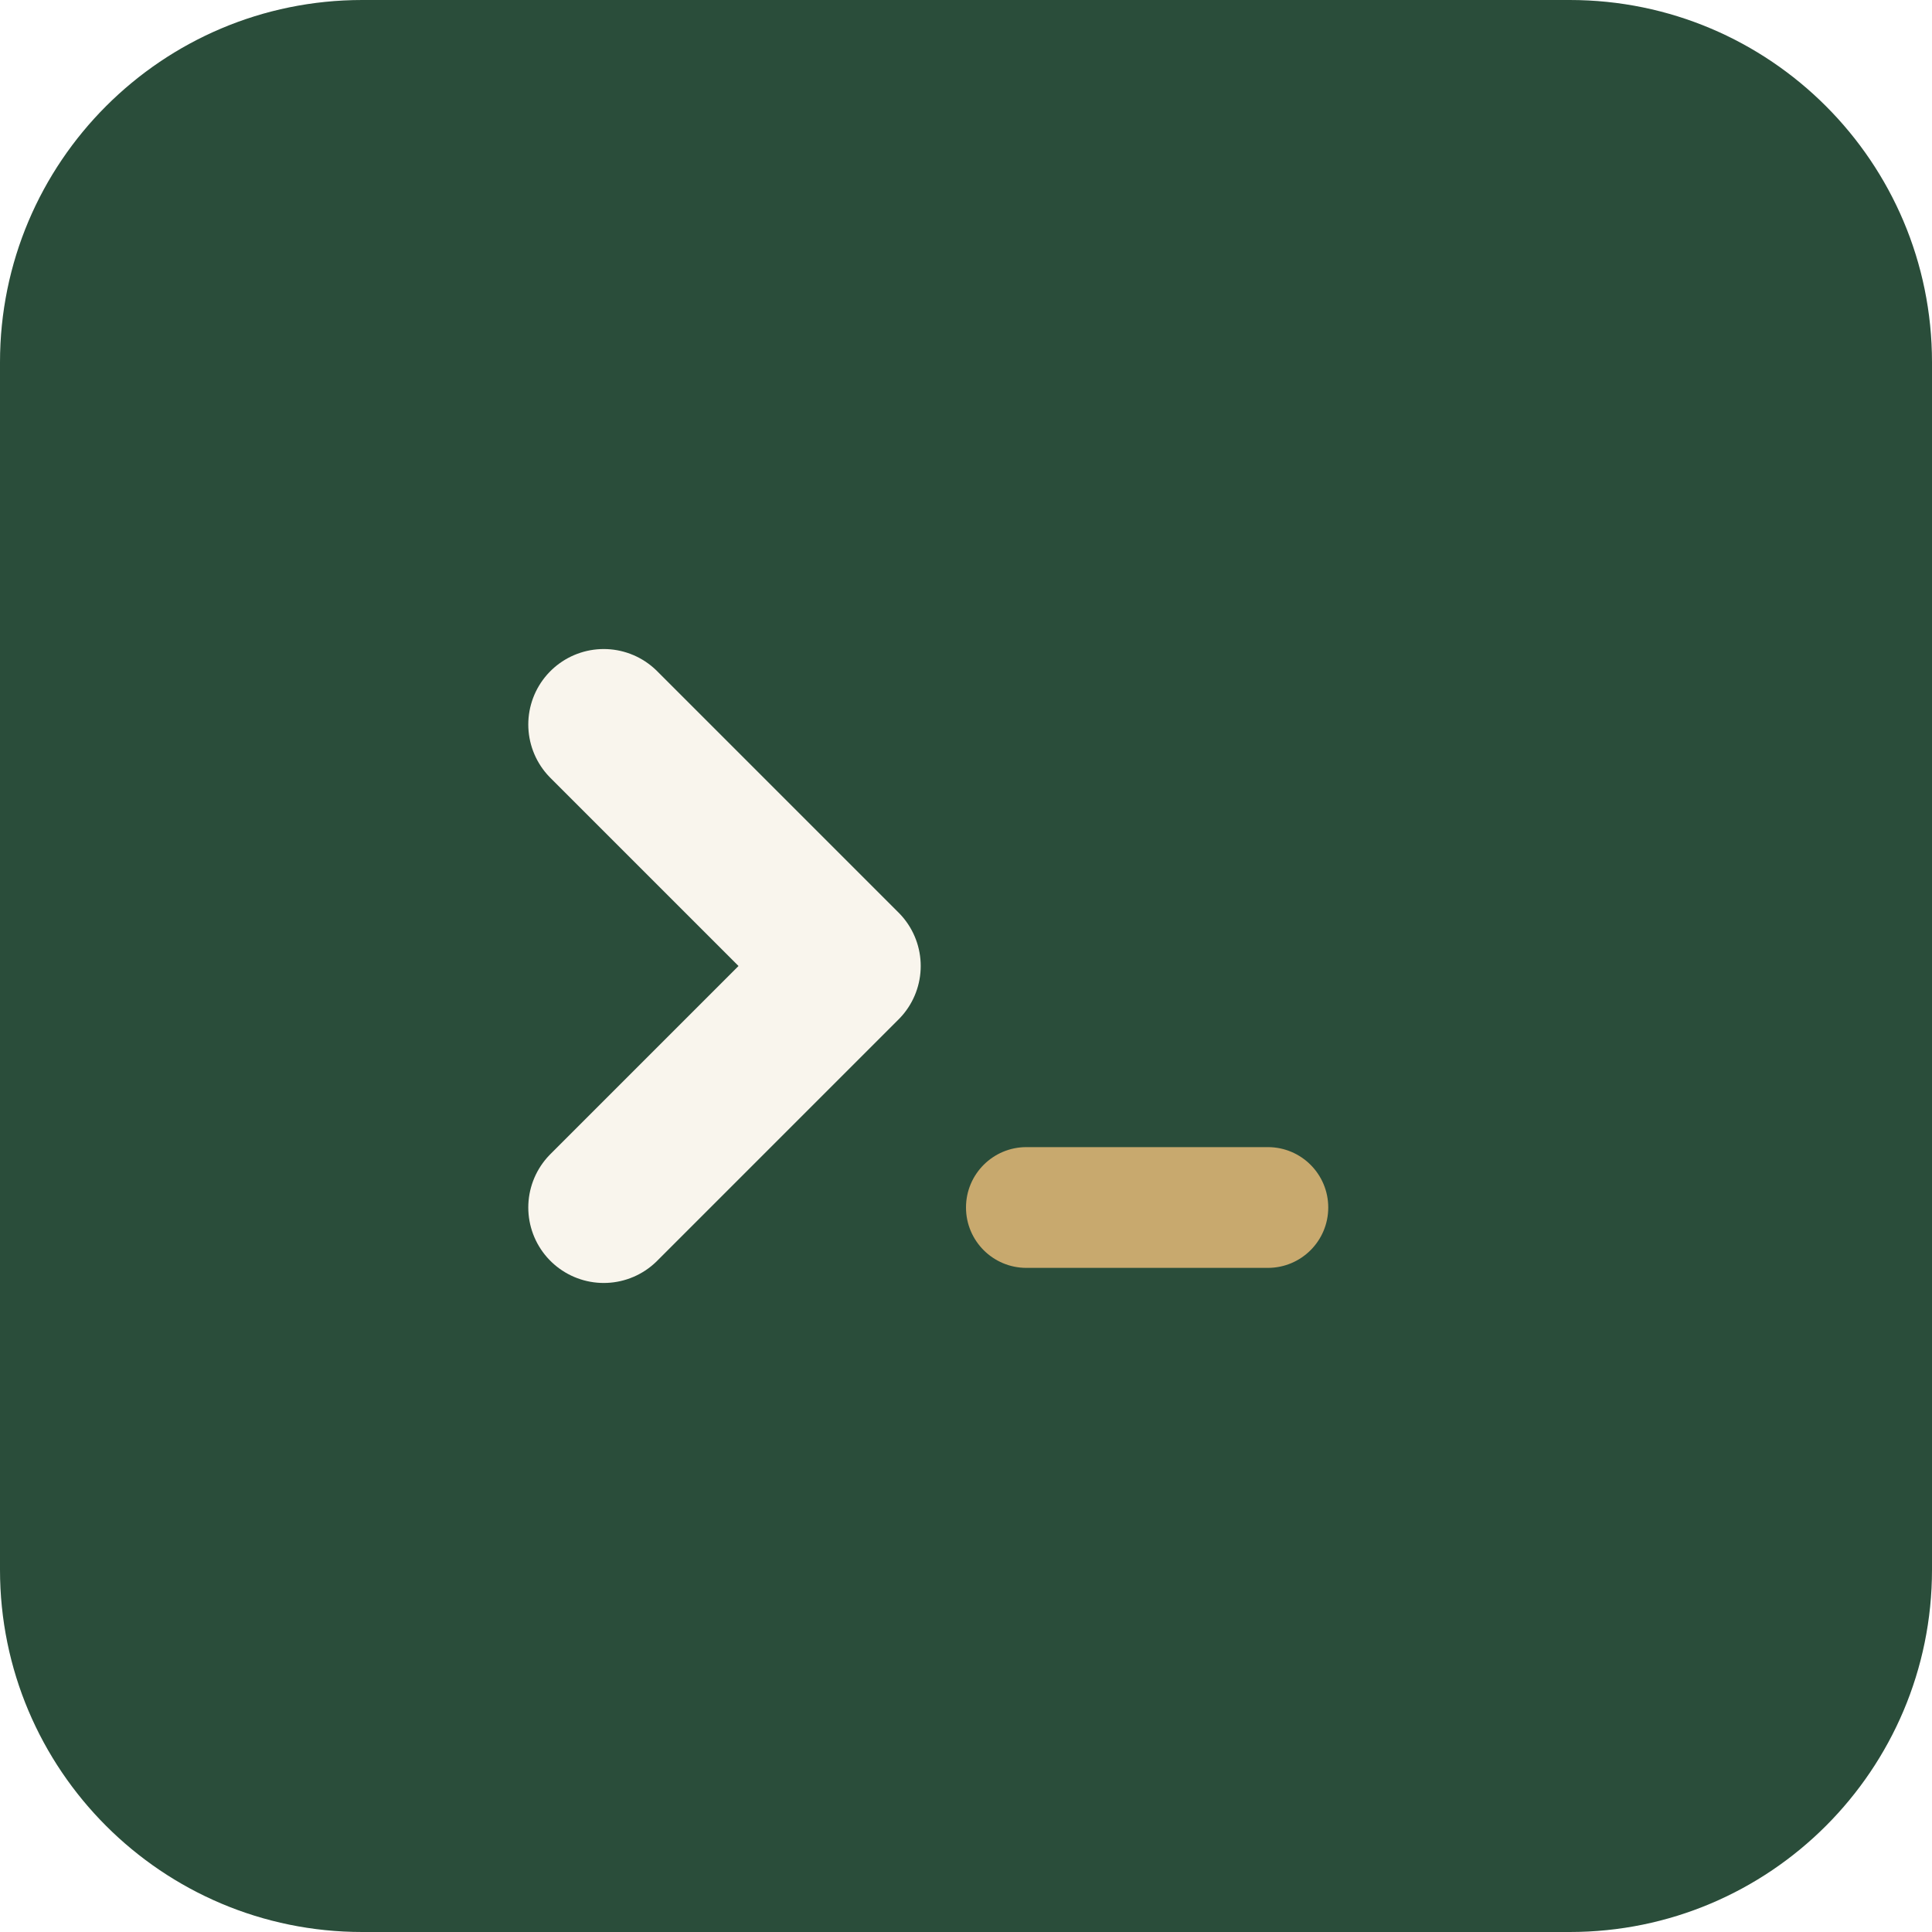
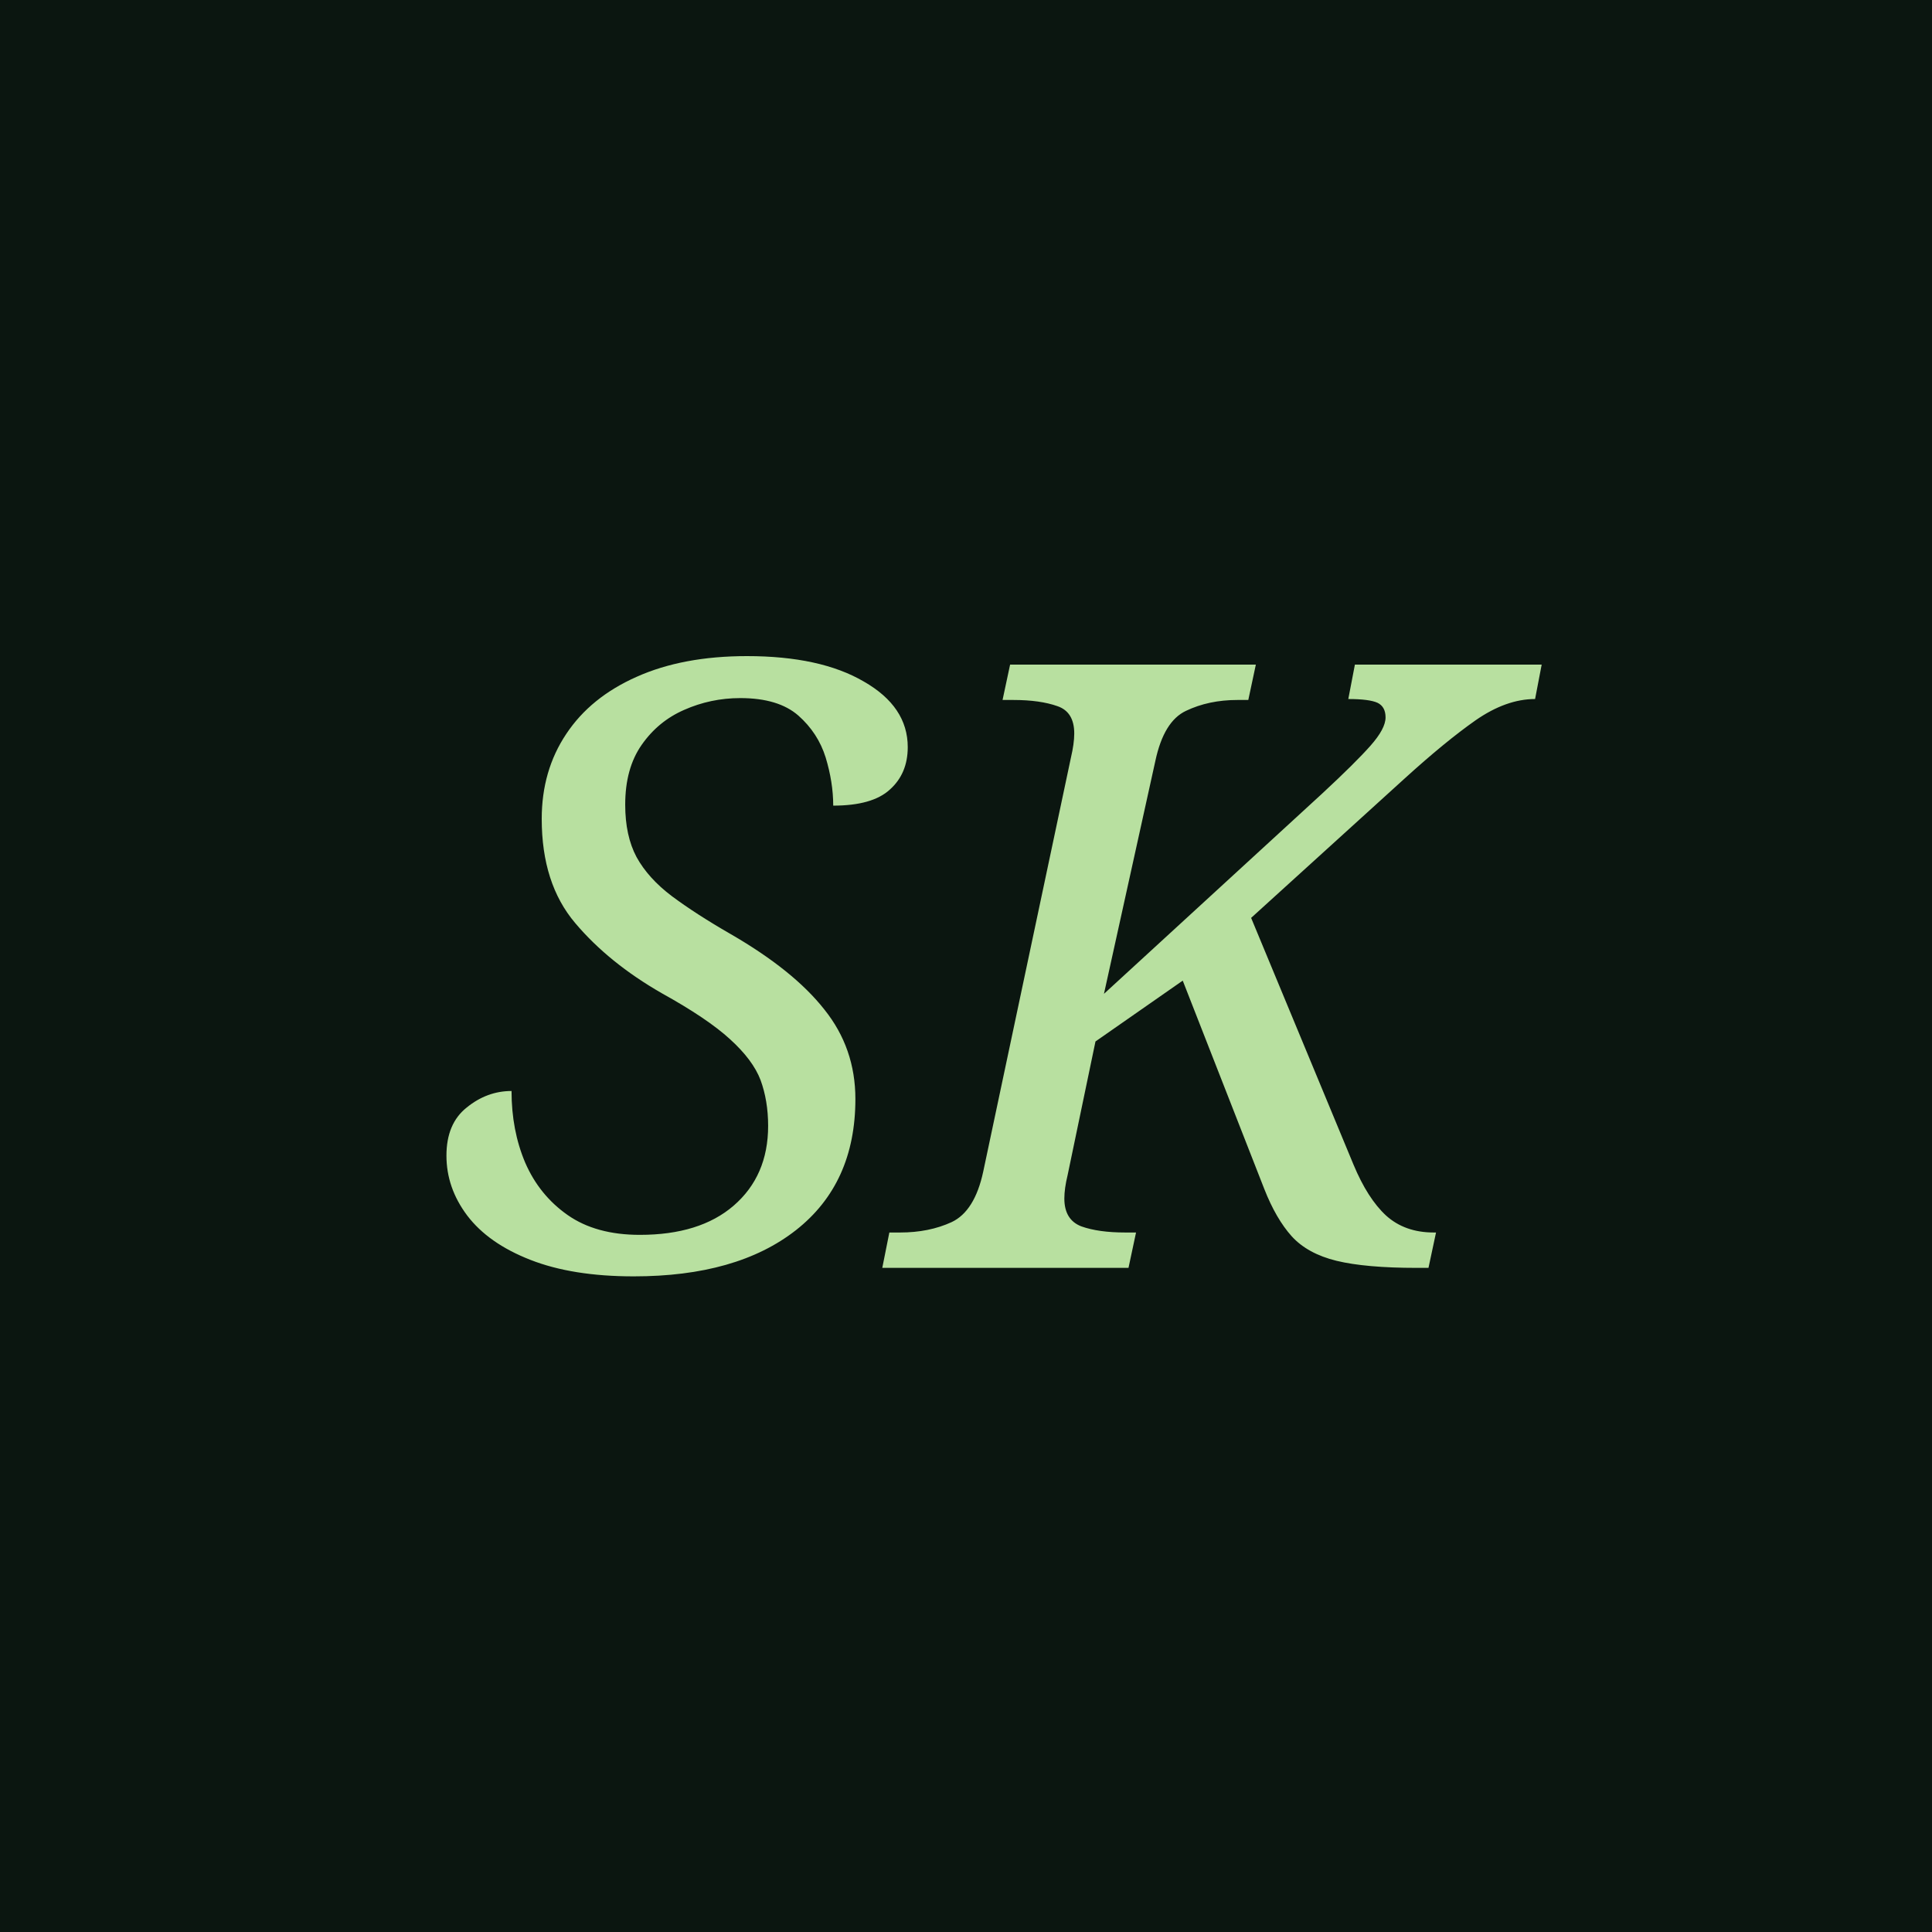
- <svg xmlns="http://www.w3.org/2000/svg" width="32" height="32" viewBox="0 0 32 32" fill="none">
-   <rect width="32" height="32" rx="6" fill="#2a4d3a" />
-   <path d="M10 12 L14 16 L10 20" stroke="#f9f5ed" stroke-width="2.5" stroke-linecap="round" stroke-linejoin="round" />
-   <rect x="16" y="19" width="6" height="2" rx="1" fill="#c8a96e" />
+ <svg xmlns="http://www.w3.org/2000/svg" viewBox="0 0 64 64">
+   <rect width="64" height="64" fill="#0b1610" />
+   <text x="32" y="42" font-family="Georgia, 'DM Serif Display', serif" font-size="28" font-style="italic" fill="#b8e0a0" text-anchor="middle">SK</text>
</svg>
